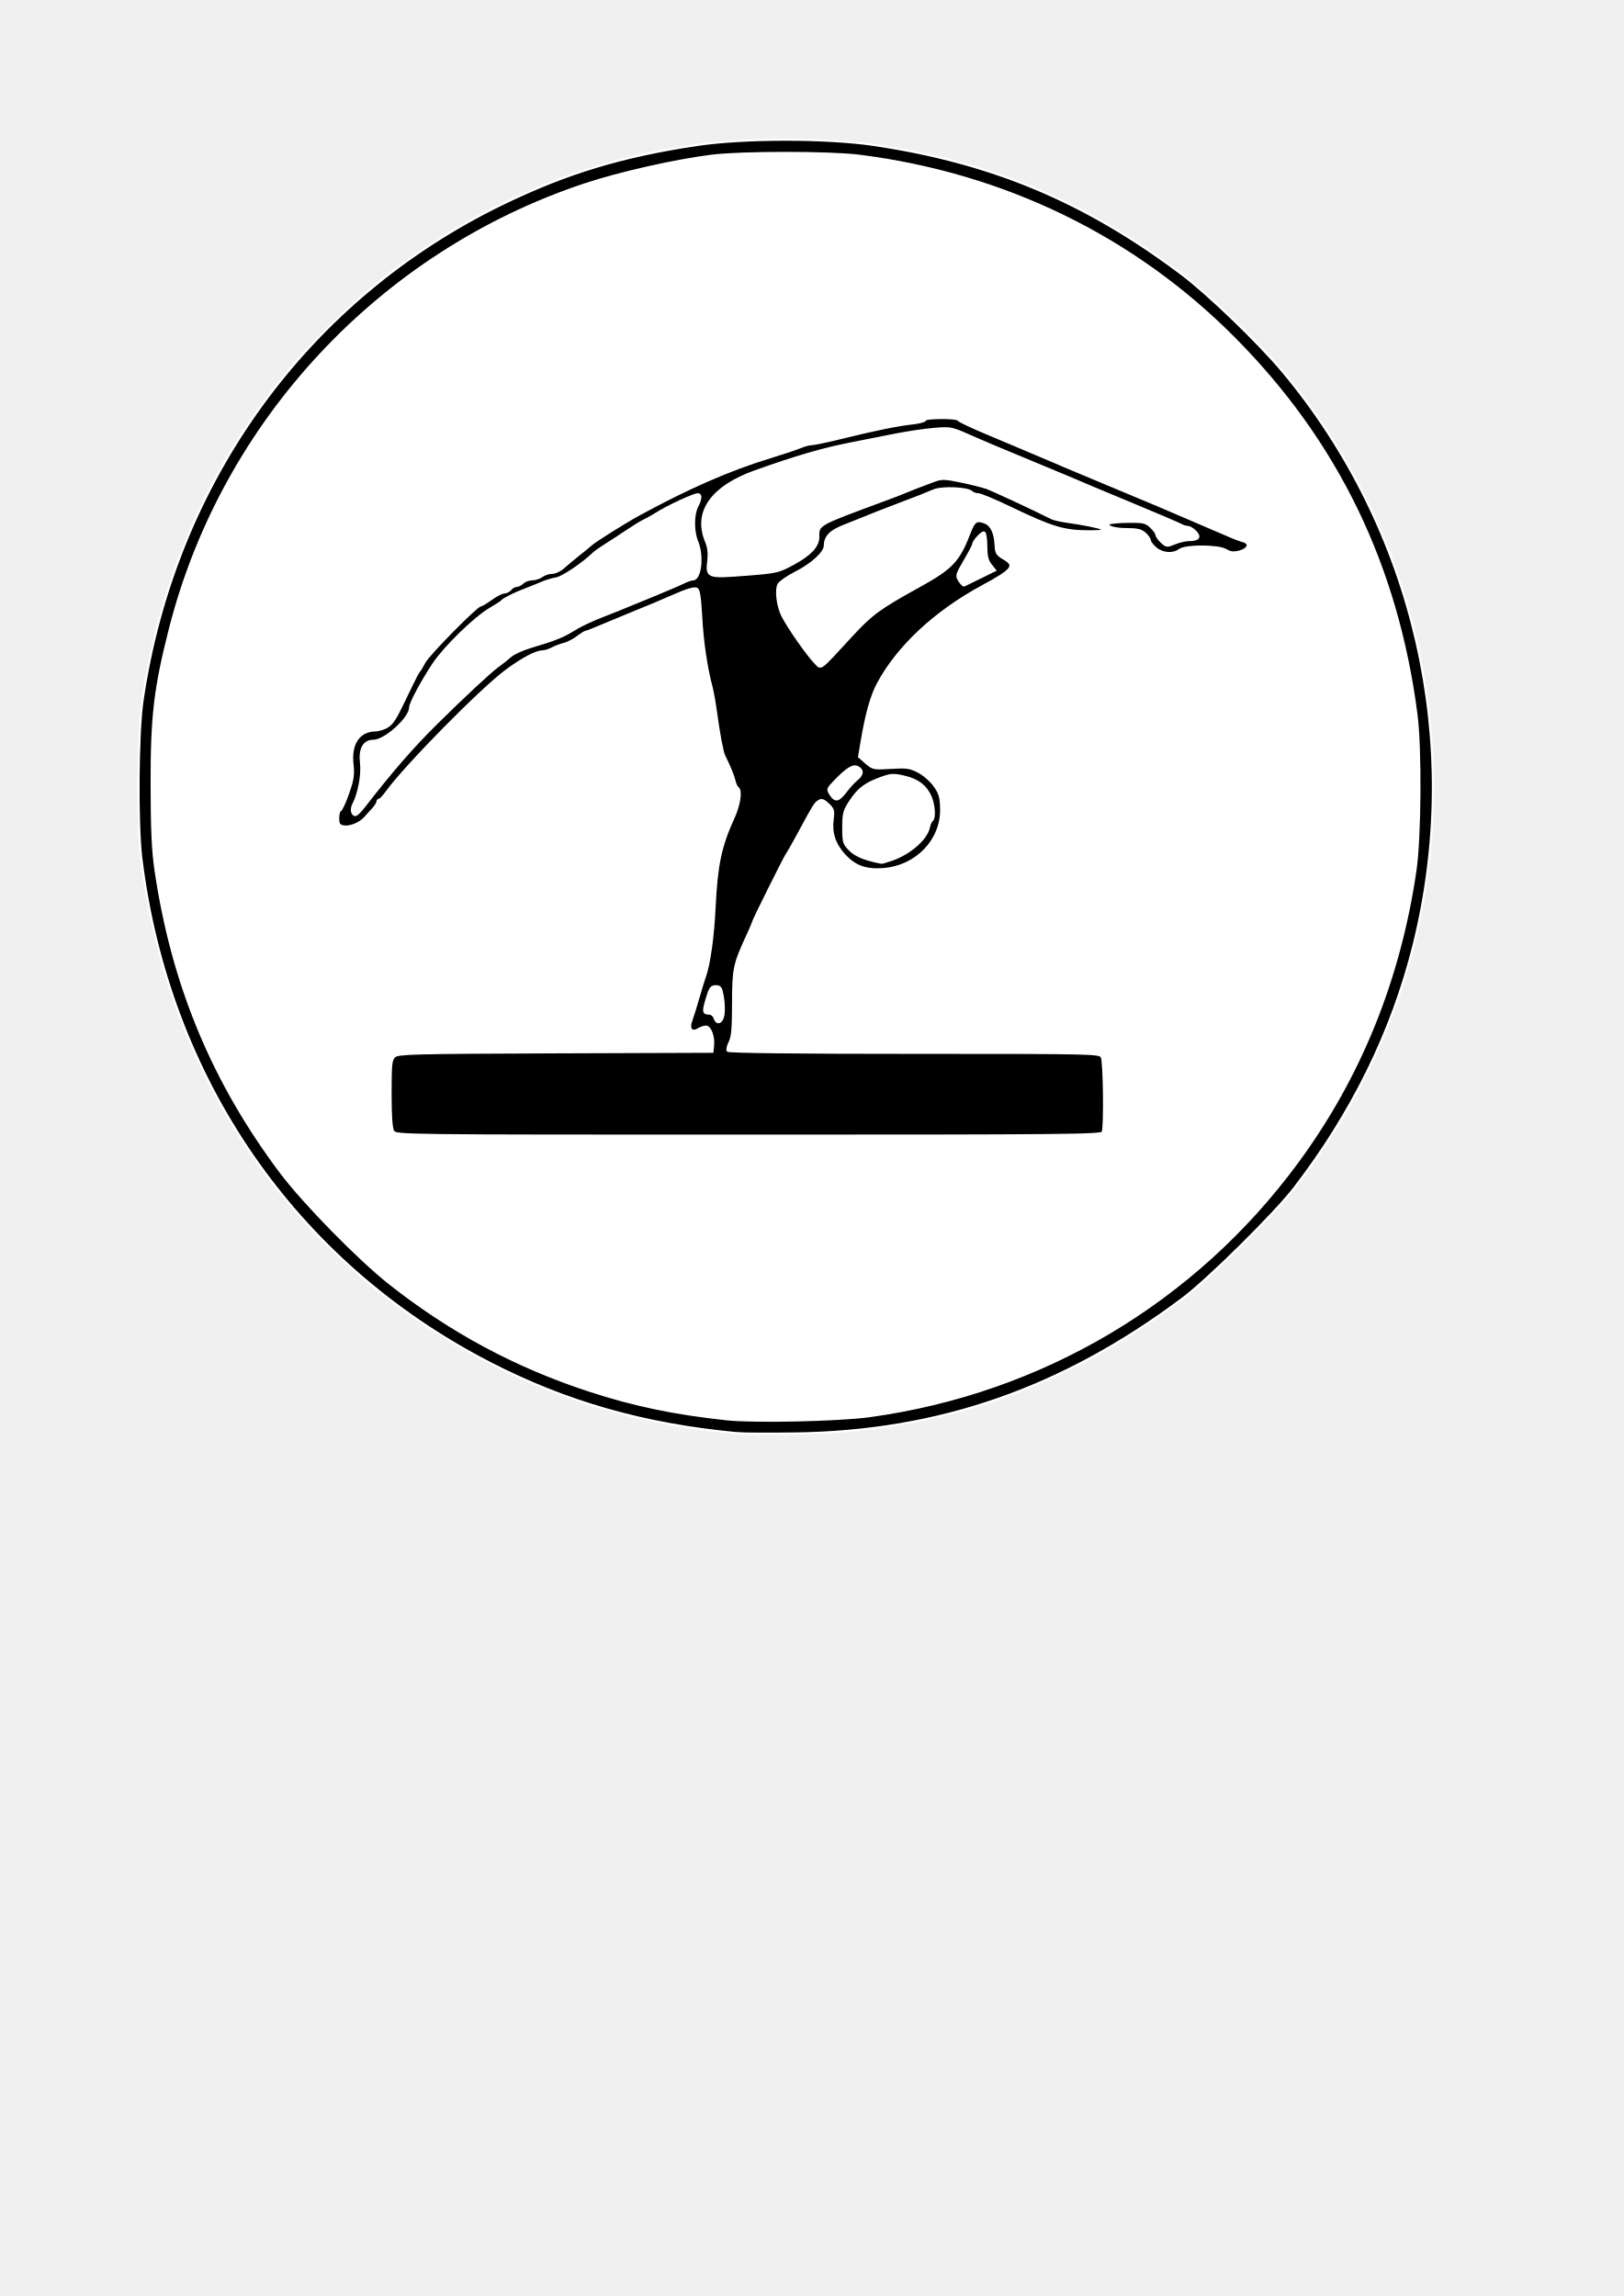
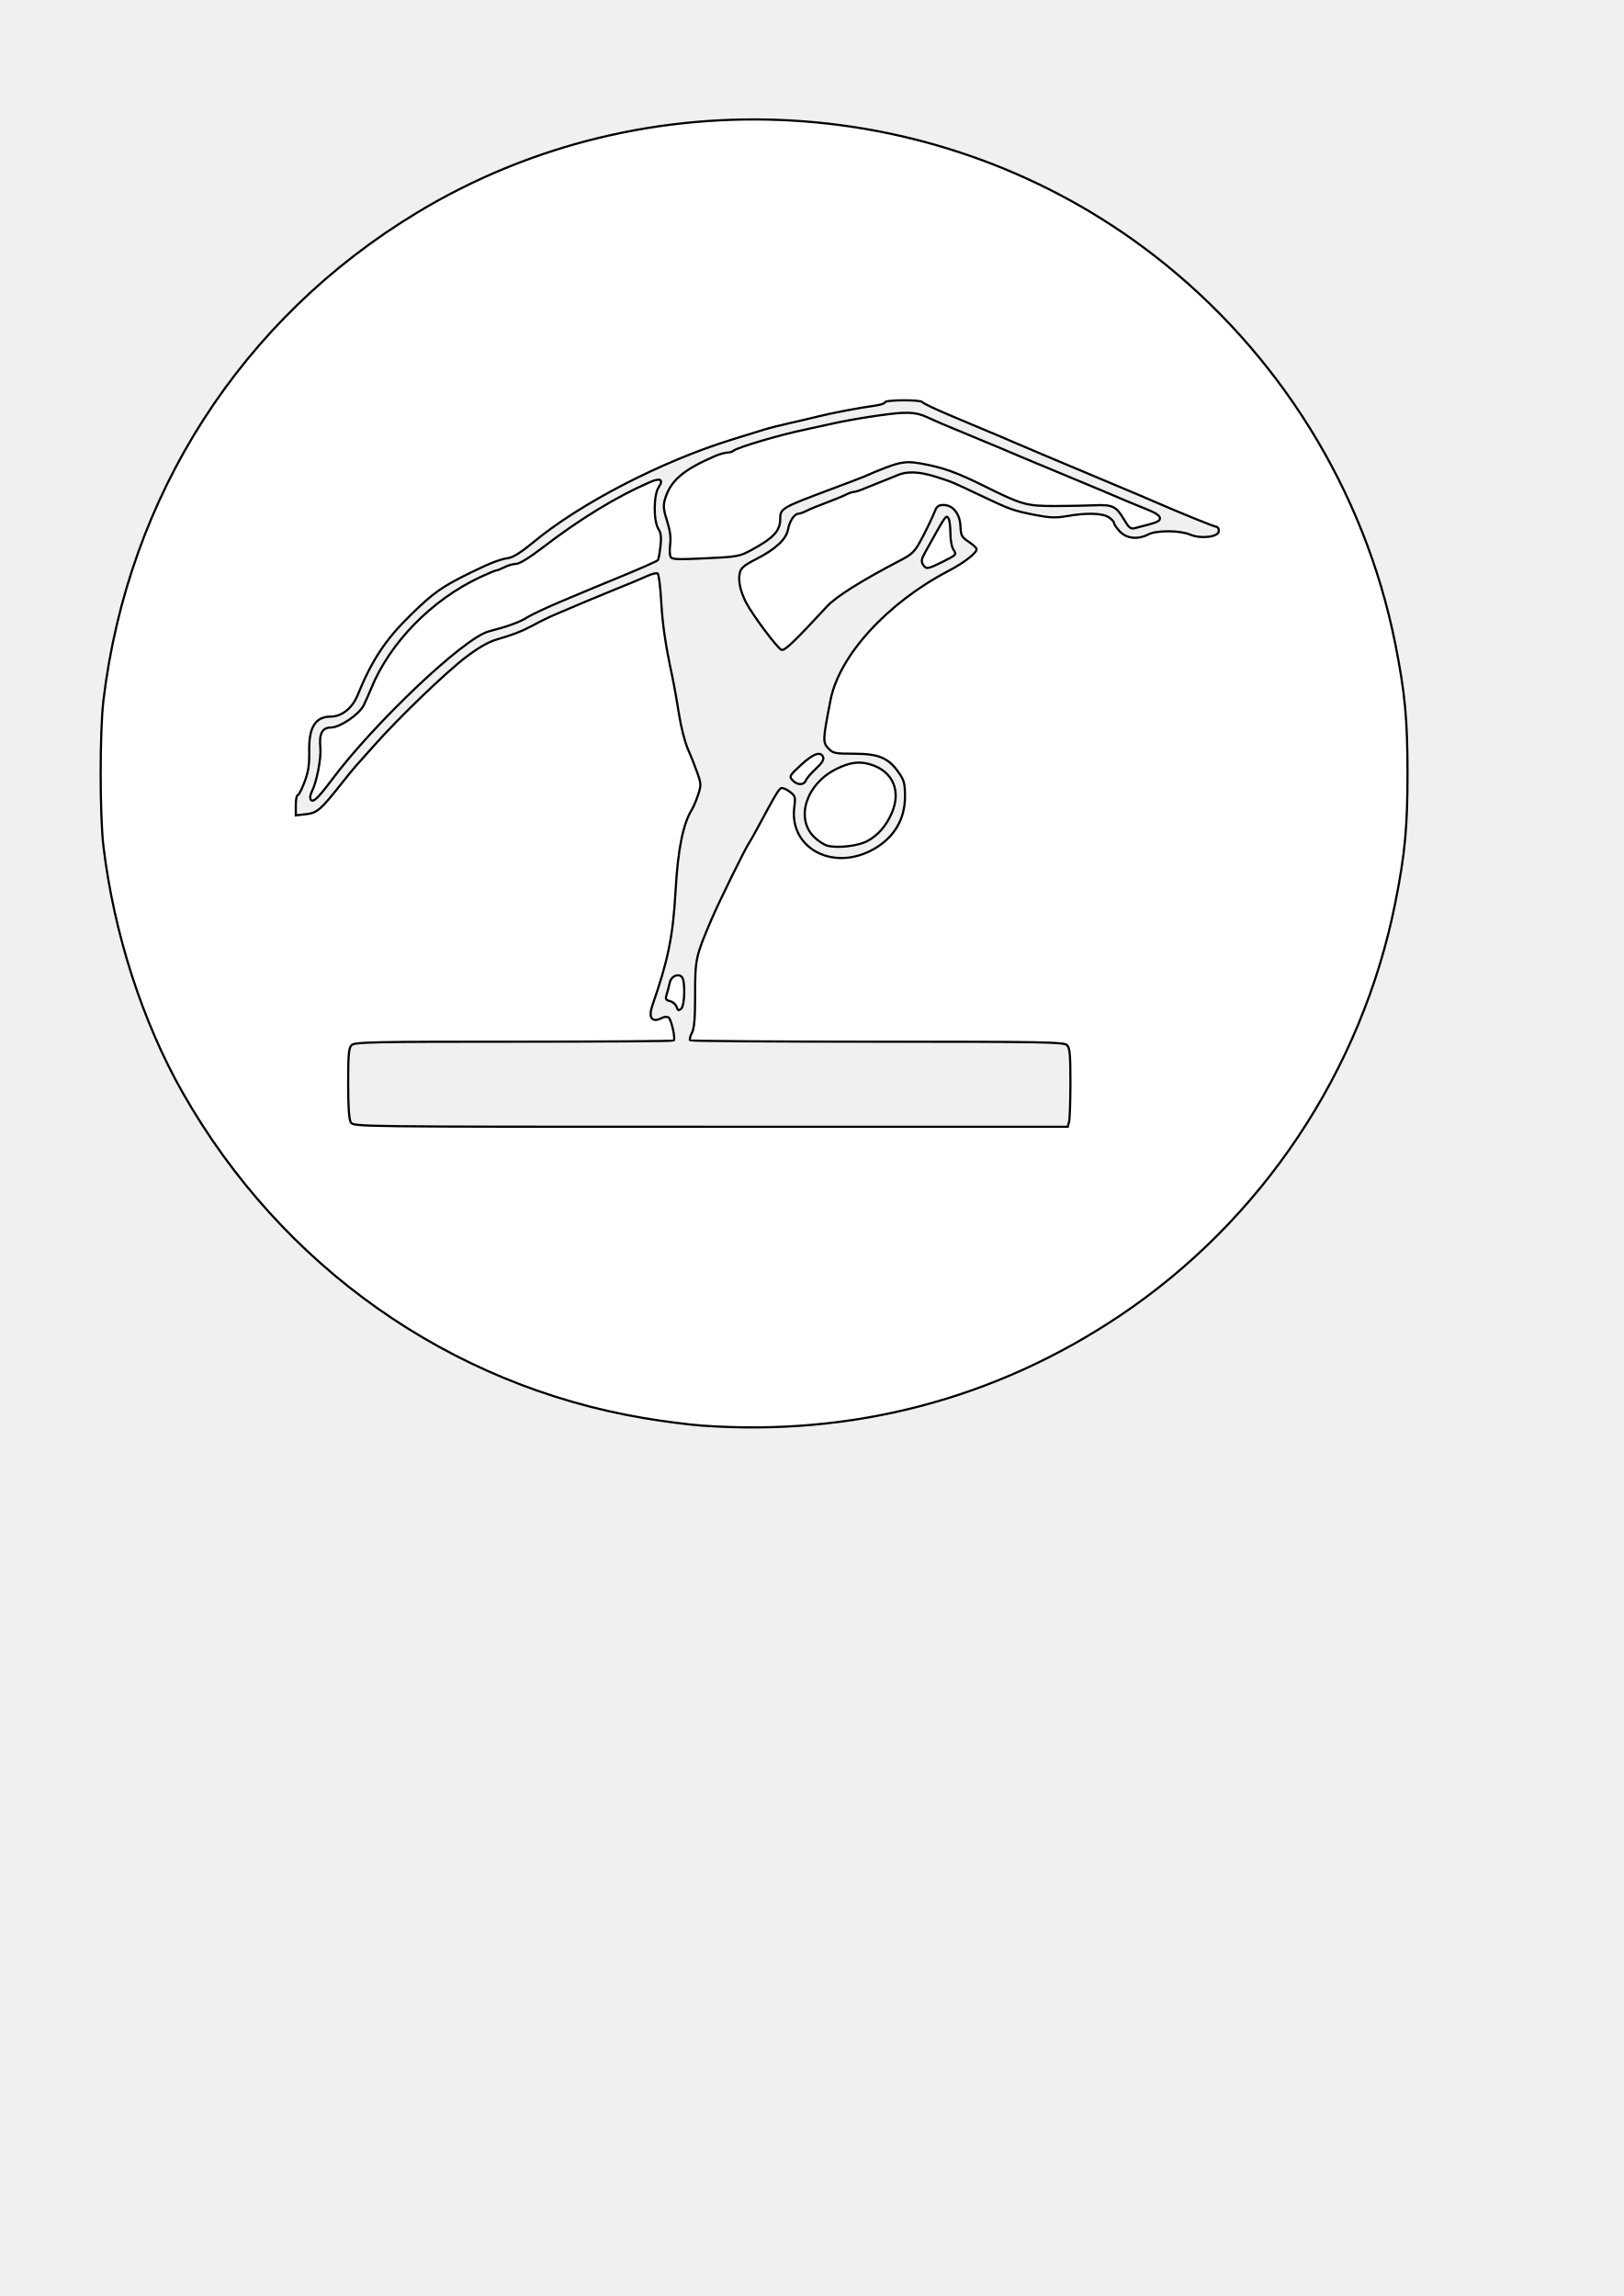
<svg xmlns="http://www.w3.org/2000/svg" width="744.094" height="1052.362" id="svg2" version="1.1">
  <defs id="defs4">
    <linearGradient id="linearGradient5483">
      <stop style="stop-color:#008588;stop-opacity:1;" offset="0" id="stop5485" />
      <stop id="stop5493" offset="0.25" style="stop-color:#108888;stop-opacity:1;" />
      <stop id="stop5491" offset="0.5" style="stop-color:#208c8c;stop-opacity:0.741;" />
      <stop style="stop-color:#ffffff;stop-opacity:1;" offset="1" id="stop5487" />
    </linearGradient>
  </defs>
  <g id="layer1" transform="translate(0,-2.5390623e-6)">
-     <path style="fill:#ffffff;stroke:none" d="m 337.964,656.918 c -42.71,-3.948 -78.631,-14.19 -114,-32.506 C 135.169,578.43 77.248,494.436 64.766,393.551 c -1.961,-15.847 -1.651,-57.554 0.538,-72.5 14.685,-100.25 75.595,-184.209 165.138,-227.626 29.229,-14.172 54.59,-21.863 89.021,-26.997 21.617,-3.223 59.383,-3.223 81,0 54.416,8.113 97.015,26.018 141.253,59.374 11.895,8.969 35.058,31.29 45.853,44.187 60.736,72.558 83.219,170.572 60.313,262.926 -9.836,39.659 -28.227,77.149 -54.763,111.636 -8.972,11.66 -39.59,41.953 -51.157,50.613 -55.187,41.319 -111.617,60.99 -177.5,61.875 -12.1,0.162 -24.025,0.108 -26.5,-0.121 z" id="path4186-2" />
-     <path style="fill:#000000;stroke:#ffffff" d="m 337.967,656.92 c -42.71,-3.948 -78.631,-14.19 -114,-32.506 -88.795,-45.981 -146.716,-129.976 -159.198,-230.861 -1.961,-15.847 -1.651,-57.554 0.538,-72.5 14.685,-100.25 75.596,-184.209 165.139,-227.626 29.229,-14.172 54.59,-21.863 89.021,-26.997 21.617,-3.223 59.383,-3.223 81,0 54.416,8.113 97.015,26.018 141.253,59.374 11.895,8.969 35.058,31.29 45.853,44.187 60.736,72.558 83.219,170.572 60.313,262.926 -9.836,39.659 -28.227,77.149 -54.763,111.636 -8.972,11.66 -39.59,41.953 -51.157,50.613 -55.187,41.319 -111.617,60.99 -177.5,61.874 -12.1,0.162 -24.025,0.108 -26.5,-0.121 z m 60.5,-7.839 c 79.032,-10.843 149.074,-52.45 196.166,-116.527 28.647,-38.979 46.693,-83.599 53.992,-133.5 2.224,-15.201 2.501,-55.893 0.487,-71.5 -8.801,-68.2 -36.338,-125.048 -83.613,-172.612 -45.966,-46.247 -105.211,-75.094 -171.532,-83.522 -13.7,-1.741 -54.233,-1.746 -68,-0.01 -16.784,2.118 -42.315,7.897 -58.062,13.143 -93.559,31.169 -165.723,108.477 -189.961,203.5 -6.982,27.373 -8.484,40.109 -8.431,71.5 0.035,20.863 0.472,30.396 1.81,39.5 7.669,52.201 26.178,96.818 57.399,138.362 10.51,13.986 35.864,39.844 49.947,50.941 28.072,22.12 58.053,38.18 91.73,49.136 20.359,6.624 38.569,10.409 62.568,13.007 12.537,1.357 51.408,0.515 65.5,-1.418 z m -218.26,-130.514 c -0.847,-1.357 -1.24,-6.855 -1.24,-17.345 0,-13.586 0.21,-15.549 1.821,-17.007 1.651,-1.494 8.565,-1.672 73.75,-1.905 l 71.929,-0.257 0.299,-3.056 c 0.391,-3.993 -1.343,-8.444 -3.288,-8.444 -0.846,0 -2.421,0.551 -3.5,1.225 -2.942,1.837 -4.64,-0.223 -3.23,-3.919 0.589,-1.543 2.037,-6.181 3.219,-10.306 1.182,-4.125 2.562,-8.625 3.066,-10 1.992,-5.429 3.78,-18.201 4.41,-31.517 0.927,-19.576 2.744,-28.194 8.686,-41.192 2.781,-6.085 3.711,-12.634 1.948,-13.723 -0.489,-0.302 -1.18,-1.791 -1.535,-3.309 -0.569,-2.435 -1.984,-5.887 -4.691,-11.444 -0.882,-1.811 -2.432,-10.163 -3.922,-21.139 -0.51,-3.753 -1.371,-8.478 -1.913,-10.5 -2.333,-8.694 -4.096,-20.717 -4.709,-32.121 -0.48,-8.919 -1.027,-12.382 -2.018,-12.762 -1.322,-0.507 -4.434,0.432 -11.059,3.34 -5.969,2.62 -9.702,4.184 -21.265,8.91 -6.325,2.585 -12.918,5.32 -14.651,6.078 -1.733,0.758 -3.451,1.378 -3.817,1.378 -0.366,0 -2.098,1.09 -3.849,2.422 -1.751,1.332 -4.503,2.752 -6.117,3.155 -1.613,0.403 -4.088,1.335 -5.5,2.072 -1.412,0.737 -3.299,1.342 -4.194,1.345 -3.099,0.012 -9.033,3.111 -16.686,8.713 -11.368,8.322 -46.619,44.108 -55.096,55.932 -1.325,1.849 -2.788,3.361 -3.25,3.361 -0.462,0 -0.84,0.45 -0.84,1 0,0.55 -0.921,2.013 -2.046,3.25 -1.125,1.238 -2.813,3.092 -3.75,4.122 -2.379,2.614 -6.923,4.404 -9.788,3.857 -1.973,-0.377 -2.416,-1.067 -2.416,-3.762 0,-1.815 0.439,-3.45 0.976,-3.634 0.537,-0.183 2.156,-3.708 3.598,-7.833 2.159,-6.178 2.507,-8.513 1.975,-13.245 -1.056,-9.386 2.924,-15.346 10.38,-15.541 1.886,-0.049 4.586,-0.937 6,-1.972 2.463,-1.804 3.499,-3.607 10.473,-18.241 1.704,-3.575 3.373,-6.725 3.708,-7 0.336,-0.275 1.417,-2.072 2.402,-3.994 1.803,-3.516 23.954,-26.006 25.615,-26.006 0.49,0 2.754,-1.35 5.032,-3 2.278,-1.65 4.919,-3 5.869,-3 0.95,0 2.288,-0.675 2.972,-1.5 0.685,-0.825 1.897,-1.5 2.694,-1.5 0.797,0 2.124,-0.675 2.949,-1.5 0.825,-0.825 2.705,-1.514 4.178,-1.532 1.473,-0.018 3.552,-0.693 4.62,-1.5 1.068,-0.807 3.097,-1.468 4.51,-1.468 1.413,0 3.689,-1.02 5.059,-2.266 1.369,-1.246 4.74,-4.059 7.49,-6.25 2.75,-2.191 5.225,-4.212 5.5,-4.492 1.322,-1.343 15.28,-10.118 21.5,-13.515 22.776,-12.442 41.797,-20.764 60.5,-26.468 5.775,-1.761 11.978,-3.834 13.784,-4.606 1.806,-0.772 4.182,-1.403 5.281,-1.403 1.098,0 7.27,-1.301 13.716,-2.891 15.421,-3.804 25.425,-5.843 32.469,-6.62 3.163,-0.349 5.75,-1.051 5.75,-1.562 0,-1.178 14.718,-1.231 15.167,-0.055 0.183,0.48 5.958,3.228 12.833,6.106 6.875,2.878 13.85,5.812 15.5,6.521 1.65,0.709 4.125,1.762 5.5,2.34 8.478,3.563 12.74,5.377 14.5,6.173 1.1,0.497 10.775,4.547 21.5,9 10.725,4.453 20.4,8.497 21.5,8.986 1.1,0.49 4.25,1.84 7,3 2.75,1.16 5.9,2.51 7,3 1.1,0.49 4.25,1.848 7,3.018 7.169,3.049 11.705,4.989 14,5.987 1.1,0.478 3.038,1.161 4.307,1.518 3.355,0.943 2.327,3.686 -1.778,4.75 -2.626,0.68 -4.121,0.514 -6.153,-0.687 -3.602,-2.128 -18.525,-2.166 -21.317,-0.054 -2.885,2.182 -7.848,1.812 -10.903,-0.814 -1.46,-1.255 -2.655,-2.812 -2.655,-3.461 0,-0.648 -0.985,-2.097 -2.189,-3.218 -1.698,-1.582 -3.546,-2.042 -8.25,-2.054 -5.925,-0.015 -9.697,-1.182 -8.309,-2.571 0.382,-0.382 4.267,-0.744 8.632,-0.804 7.104,-0.098 8.21,0.145 10.527,2.314 1.424,1.333 2.589,2.942 2.589,3.576 0,0.633 1.05,2.138 2.334,3.344 2.214,2.08 2.521,2.115 5.968,0.674 1.999,-0.835 4.886,-1.525 6.416,-1.534 4.548,-0.025 5.605,-1.261 3.245,-3.795 -1.122,-1.205 -2.704,-2.19 -3.515,-2.19 -0.811,0 -2.256,-0.438 -3.211,-0.974 -0.955,-0.536 -10.511,-4.626 -21.236,-9.09 -21.35,-8.885 -25.501,-10.627 -28.5,-11.961 -1.1,-0.489 -9.2,-3.864 -18,-7.5 -8.8,-3.636 -16.9,-7.006 -18,-7.489 -1.1,-0.482 -4.25,-1.835 -7,-3.004 -2.75,-1.17 -6.35,-2.736 -8,-3.48 -1.65,-0.744 -4.125,-1.492 -5.5,-1.661 -3.676,-0.454 -15.752,1.015 -26.806,3.26 -5.332,1.083 -13.069,2.615 -17.194,3.406 -13.39,2.567 -25.386,6.033 -44.847,12.96 -20.042,7.133 -28.157,18.707 -22.542,32.147 1.081,2.587 1.43,5.391 1.06,8.513 -0.944,7.966 -0.581,8.112 16.833,6.76 14.568,-1.131 15.201,-1.276 22.215,-5.078 7.679,-4.163 11.28,-8.036 11.28,-12.13 0,-5.977 -0.824,-5.517 31,-17.282 3.575,-1.321 7.4,-2.797 8.5,-3.28 2.225,-0.975 8.029,-3.221 13.778,-5.33 3.3,-1.211 4.819,-1.169 12,0.327 4.522,0.942 9.797,2.248 11.722,2.903 2.749,0.934 20.195,9.047 30.038,13.968 0.846,0.423 3.546,1.064 6,1.425 17.978,2.643 22.887,4.591 11.57,4.591 -12.122,0 -17.15,-1.508 -37.242,-11.167 -6.674,-3.208 -12.996,-5.833 -14.05,-5.833 -1.054,0 -2.375,-0.459 -2.937,-1.021 -1.878,-1.878 -13.701,-2.382 -17.457,-0.744 -3.363,1.467 -8.257,3.393 -15.672,6.168 -5.461,2.043 -14.439,5.568 -16.75,6.576 -1.1,0.48 -4.886,1.988 -8.414,3.351 -6.498,2.511 -8.98,5.052 -9.051,9.266 -0.053,3.142 -5.874,8.481 -13.418,12.306 -3.691,1.872 -7.194,4.306 -7.785,5.409 -1.41,2.634 -0.415,10.279 1.911,14.688 2.984,5.655 11.387,17.637 14.903,21.25 2.86,2.939 1.569,3.898 16.353,-12.152 9.514,-10.328 12.859,-12.779 31.5,-23.079 14.779,-8.166 17.942,-11.536 22.845,-24.338 2.089,-5.454 3.18,-6.193 7,-4.741 3.039,1.156 4.705,4.68 4.972,10.523 0.157,3.42 0.678,4.261 3.717,6.006 5.626,3.229 4.161,5.158 -9.535,12.548 -21.897,11.816 -39.149,27.907 -48.227,44.981 -2.949,5.547 -5.23,13.718 -7.367,26.4 l -1.163,6.9 3.203,2.796 c 3.079,2.688 3.519,2.776 11.379,2.288 7.184,-0.447 8.717,-0.228 12.634,1.804 2.452,1.272 5.764,4.175 7.362,6.452 2.412,3.438 2.926,5.219 3.034,10.5 0.294,14.474 -11.377,26.583 -26.688,27.691 -7.862,0.569 -12.881,-1.256 -17.631,-6.41 -4.512,-4.894 -6.286,-10.285 -5.439,-16.529 0.523,-3.86 0.276,-4.691 -2.045,-6.858 -2.057,-1.922 -3.007,-2.235 -4.306,-1.415 -1.732,1.093 -2.112,1.706 -9.213,14.882 -2.371,4.4 -4.71,8.511 -5.198,9.135 -1.026,1.314 -15.833,31.061 -15.833,31.81 0,0.275 -1.104,2.875 -2.452,5.777 -6.061,13.042 -6.547,15.349 -6.547,31.077 -4e-4,11.373 -0.357,15.489 -1.541,17.779 -0.847,1.639 -1.271,3.417 -0.941,3.95 0.38,0.615 31.693,0.971 85.506,0.971 82.921,0 84.93,0.045 85.941,1.934 1.1,2.056 1.469,31.771 0.428,34.484 -0.55,1.433 -15.776,1.582 -162.259,1.582 -160.201,0 -161.664,-0.018 -162.893,-1.986 z m 151.279,-53.266 c 0.336,-1.788 0.233,-5.501 -0.228,-8.25 -0.736,-4.388 -1.133,-4.998 -3.255,-4.998 -2.076,0 -2.656,0.805 -4.11,5.701 -1.789,6.027 -1.656,6.799 1.173,6.799 0.971,0 2.052,0.9 2.401,2 0.985,3.104 3.34,2.37 4.019,-1.252 z m 77.289,-71.278 c 8.162,-2.843 15.762,-9.485 16.867,-14.741 0.32,-1.524 0.974,-3.013 1.453,-3.309 1.339,-0.828 1.033,-6.788 -0.542,-10.548 -2.119,-5.059 -5.838,-7.96 -12.053,-9.405 -4.888,-1.136 -6.179,-1.088 -10.311,0.387 -7.457,2.661 -10.67,5.022 -14.322,10.523 -3.083,4.643 -3.401,5.802 -3.401,12.355 0,6.748 0.206,7.437 3.092,10.322 2.633,2.633 7.006,4.4 14.408,5.822 0.275,0.053 2.439,-0.579 4.808,-1.405 z m -242.101,-24.093 c 12.325,-15.99 22.455,-27.657 33.321,-38.377 12.837,-12.664 24.868,-23.862 28.112,-26.166 1.808,-1.284 4.428,-3.361 5.823,-4.617 1.395,-1.256 5.686,-3.207 9.536,-4.335 9.872,-2.894 14.472,-4.683 18.503,-7.197 4.02,-2.507 8.569,-4.685 14.998,-7.178 2.475,-0.96 5.4,-2.116 6.5,-2.569 1.1,-0.453 7.625,-3.126 14.5,-5.94 6.875,-2.814 13.774,-5.764 15.331,-6.557 1.557,-0.792 3.454,-1.441 4.215,-1.441 3.504,0 4.714,-10.741 1.954,-17.346 -1.918,-4.59 -1.915,-12.335 0.01,-16.018 1.766,-3.386 1.924,-5.636 0.395,-5.636 -1.977,0 -14.216,5.702 -19.401,9.04 -1.65,1.062 -3.987,2.367 -5.194,2.899 -1.207,0.533 -4.807,2.732 -8,4.887 -3.193,2.155 -7.647,5.061 -9.897,6.458 -2.25,1.397 -4.725,3.153 -5.5,3.902 -4.939,4.776 -14.015,10.871 -16.951,11.383 -1.903,0.332 -4.809,1.198 -6.459,1.925 -1.65,0.727 -5.025,2.086 -7.5,3.021 -5.072,1.916 -10.25,4.503 -11,5.496 -0.275,0.364 -2.689,1.934 -5.365,3.488 -6.985,4.058 -20.912,17.638 -26.023,25.375 -5.417,8.201 -10.612,17.925 -10.612,19.862 0,4.855 -11.485,15.264 -16.842,15.264 -4.411,0 -6.456,3.731 -5.653,10.313 0.631,5.176 -1.04,14.083 -3.508,18.694 -1.222,2.283 -0.717,4.993 0.93,4.993 0.544,0 2.245,-1.63 3.781,-3.623 z m 220.893,-7.127 c 1.561,-2.062 3.864,-4.57 5.119,-5.573 2.776,-2.219 2.917,-4.266 0.387,-5.62 -2.104,-1.126 -5.004,0.691 -10.816,6.776 -3.062,3.206 -3.137,3.471 -1.635,5.763 2.168,3.308 3.638,3.023 6.945,-1.347 z m 61.661,-98.097 6.761,-3.308 -2.011,-2.557 c -1.491,-1.895 -2.011,-4.06 -2.011,-8.363 0,-3.193 -0.414,-6.062 -0.92,-6.375 -0.893,-0.552 -5.08,3.959 -5.08,5.474 0,0.415 -1.772,3.787 -3.939,7.494 -3.749,6.416 -3.863,6.856 -2.361,9.148 0.868,1.324 1.853,2.27 2.188,2.101 0.336,-0.169 3.653,-1.795 7.372,-3.615 z" id="path4186" />
+     <path style="fill:#ffffff;stroke:#000000" d="m 321.513,653.409 c -5.797,-0.417 -17.634,-1.952 -26.304,-3.41 -89.025,-14.969 -166.179,-69.395 -211.498,-149.196 -18.459,-32.504 -31.53,-73.137 -36.3,-112.846 -1.704,-14.187 -1.704,-52.813 0,-67 11.289,-93.981 63.308,-174.885 143.679,-223.465 105.151,-63.557 240.762,-55.641 337.963,19.728 56.978,44.181 96.364,107.661 110.357,177.871 4.45,22.324 5.606,34.569 5.606,59.366 0,24.798 -1.156,37.042 -5.606,59.366 -15.346,76.993 -61.218,145.723 -126.357,189.323 -56.948,38.116 -122.25,55.253 -191.54,50.263 z M 489.923,514.208 c 0.332,-1.238 0.609,-9.305 0.617,-17.929 0.011,-12.933 -0.262,-15.954 -1.558,-17.25 -1.404,-1.404 -10.656,-1.571 -86.833,-1.571 -46.894,0 -85.544,-0.282 -85.889,-0.627 -0.345,-0.345 0.03,-1.897 0.833,-3.45 1.088,-2.103 1.46,-6.608 1.46,-17.658 0,-16.165 0.26,-17.358 7.482,-34.265 3.577,-8.375 15.968,-33.551 17.472,-35.5 0.424,-0.55 2.57,-4.375 4.769,-8.5 6.395,-11.999 8.439,-15.457 9.555,-16.16 0.576,-0.363 2.344,0.299 3.928,1.471 2.72,2.01 2.845,2.423 2.232,7.327 -2.276,18.216 16.833,29.04 35.021,19.838 10.148,-5.134 15.716,-13.9 15.716,-24.741 0,-6.123 -0.369,-7.548 -2.88,-11.12 -4.728,-6.727 -9.116,-8.579 -20.372,-8.598 -8.914,-0.015 -9.738,-0.19 -11.927,-2.519 -2.548,-2.712 -2.498,-3.785 1.032,-21.997 3.968,-20.474 26.073,-44.676 54.211,-59.353 7.026,-3.665 12.76,-8.12 12.76,-9.913 0,-0.53 -1.621,-2.039 -3.602,-3.353 -3.218,-2.136 -3.621,-2.891 -3.789,-7.096 -0.228,-5.737 -3.459,-9.785 -7.809,-9.785 -2.192,0 -3.089,0.635 -3.884,2.75 -1.062,2.826 -5.094,11.086 -7.27,14.893 -2.138,3.74 -3.675,5.17 -7.965,7.403 -18.364,9.561 -30.014,16.862 -34.285,21.49 -14.808,16.041 -19.383,20.406 -20.812,19.858 -1.886,-0.724 -13.62,-16.445 -16.342,-21.894 -2.595,-5.195 -3.554,-9.802 -2.777,-13.339 0.497,-2.262 1.981,-3.532 7.306,-6.25 9.145,-4.668 14.009,-9.178 14.827,-13.752 0.682,-3.813 2.924,-7.155 4.807,-7.165 0.602,0 2.22,-0.587 3.595,-1.297 1.375,-0.71 5.425,-2.374 9,-3.697 3.575,-1.323 7.625,-2.987 9,-3.697 1.375,-0.71 3.047,-1.294 3.716,-1.297 0.669,0 2.694,-0.636 4.5,-1.405 1.806,-0.769 5.309,-2.181 7.784,-3.136 2.475,-0.955 5.918,-2.351 7.651,-3.101 4.405,-1.907 10.015,-1.701 17.469,0.64 7.549,2.372 7.447,2.329 20.88,8.723 13.352,6.356 14.776,6.864 24.782,8.835 6.733,1.326 9.461,1.426 14.582,0.535 9.051,-1.576 16.273,-1.381 19.171,0.518 1.356,0.888 2.465,2.101 2.465,2.695 0,0.594 1.209,2.342 2.687,3.885 3.105,3.241 8.25,3.761 12.949,1.311 3.764,-1.963 14.404,-1.935 19.146,0.051 5.089,2.131 13.218,1.115 13.218,-1.651 0,-1.048 -0.486,-1.906 -1.08,-1.906 -0.916,0 -16.901,-6.489 -28.92,-11.74 -1.925,-0.841 -4.85,-2.096 -6.5,-2.789 -38.956,-16.355 -54.641,-22.969 -57.5,-24.247 -1.925,-0.86 -4.963,-2.162 -6.75,-2.894 -1.788,-0.732 -4.713,-1.958 -6.5,-2.725 -1.788,-0.767 -8.875,-3.749 -15.75,-6.627 -6.875,-2.878 -12.65,-5.625 -12.833,-6.106 -0.452,-1.183 -17.167,-1.119 -17.167,0.065 0,0.516 -2.138,1.219 -4.75,1.562 -6.675,0.875 -19.74,3.367 -26.25,5.006 -3.025,0.762 -8.875,2.136 -13,3.053 -4.125,0.917 -9.3,2.236 -11.5,2.93 -2.2,0.694 -8.725,2.716 -14.5,4.493 -32.296,9.936 -69.91,29.403 -91.348,47.277 -4.892,4.078 -9.036,6.721 -11,7.016 -4.056,0.608 -8.465,2.29 -17.152,6.544 -13.616,6.668 -17.309,9.273 -28.071,19.803 -11.326,11.082 -17.652,20.683 -24.145,36.642 -2.394,5.885 -7.253,9.734 -12.287,9.734 -7.032,0 -10.056,4.88 -9.847,15.889 0.116,6.1 -0.379,9.376 -2.121,14.034 -1.25,3.342 -2.668,6.076 -3.151,6.076 -0.483,0 -0.878,2.083 -0.878,4.63 l 0,4.63 4.713,-0.531 c 5.107,-0.576 6.686,-1.949 16.454,-14.319 2.567,-3.25 5.492,-6.819 6.5,-7.932 1.008,-1.112 4.822,-5.387 8.474,-9.5 11.391,-12.827 32.975,-33.57 41.992,-40.357 6.073,-4.571 10.373,-6.984 14.5,-8.138 6.11,-1.708 11.109,-3.642 15.367,-5.944 4.011,-2.168 8.309,-4.276 11,-5.393 4.77,-1.98 12.51,-5.261 14.5,-6.146 1.1,-0.489 6.05,-2.535 11,-4.546 11.581,-4.706 12.291,-5.002 16.7,-6.978 2.035,-0.912 4.118,-1.399 4.629,-1.083 0.511,0.316 1.232,5.869 1.601,12.34 0.647,11.324 1.887,19.813 5.078,34.766 0.822,3.85 2.218,11.669 3.104,17.376 0.885,5.707 2.688,12.813 4.005,15.792 1.317,2.979 3.273,7.914 4.346,10.966 1.82,5.179 1.847,5.861 0.403,10.208 -0.851,2.562 -2.107,5.558 -2.791,6.658 -4.104,6.603 -6.46,18.268 -7.53,37.283 -1.171,20.811 -3.373,31.718 -10.608,52.53 -2.026,5.829 -0.181,8.226 4.433,5.757 0.956,-0.512 2.274,-0.599 2.928,-0.195 1.271,0.785 3.292,9.702 2.401,10.593 -0.292,0.292 -33.275,0.532 -73.293,0.532 -64.814,0 -72.934,0.172 -74.333,1.571 -1.297,1.297 -1.571,4.354 -1.571,17.514 0,10.955 0.388,16.564 1.24,17.929 1.23,1.969 2.696,1.986 164.883,1.986 l 163.643,0 0.603,-2.25 z m -179.852,-52.695 c -0.358,-1.128 -1.708,-2.316 -3.002,-2.64 -2.027,-0.509 -2.236,-0.956 -1.516,-3.252 0.459,-1.464 1.092,-3.846 1.407,-5.293 0.619,-2.847 3.76,-4.303 5.509,-2.554 1.641,1.641 1.379,13.195 -0.332,14.614 -1.131,0.938 -1.547,0.762 -2.067,-0.875 z m 69.191,-73.865 c -1.535,-0.379 -4.299,-2.168 -6.142,-3.974 -8.749,-8.577 -3.662,-24.346 10.056,-31.17 6.524,-3.246 10.994,-3.757 16.478,-1.886 9.696,3.309 13.297,12.08 9.039,22.015 -2.529,5.9 -6.587,10.503 -11.443,12.98 -4.269,2.178 -13.284,3.198 -17.988,2.035 z m -237.009,-21.496 c -0.236,-0.657 0.032,-2.086 0.595,-3.176 2.262,-4.377 4.421,-15.418 3.958,-20.239 -0.621,-6.464 0.854,-9.279 4.863,-9.279 4.101,0 12.962,-6.015 15.008,-10.188 0.893,-1.822 2.454,-5.337 3.468,-7.812 8.581,-20.941 27.577,-40.377 49.661,-50.81 3.714,-1.755 7.15,-3.19 7.636,-3.19 0.486,0 2.172,-0.672 3.747,-1.494 1.575,-0.822 3.964,-1.497 5.309,-1.5 1.495,0 6.157,-2.853 12,-7.335 17.387,-13.335 33.732,-23.322 49.316,-30.132 4.829,-2.11 6.423,-1.203 4.047,2.303 -2.363,3.488 -2.444,15.499 -0.129,19.157 1.214,1.918 1.424,3.83 0.903,8.216 -0.374,3.143 -0.882,5.883 -1.13,6.088 -0.752,0.621 -8.934,4.223 -18.451,8.121 -4.95,2.028 -9.9,4.067 -11,4.532 -1.1,0.464 -7.606,3.195 -14.459,6.068 -6.852,2.873 -14.052,6.245 -16,7.493 -3.395,2.176 -8.884,4.176 -17.597,6.414 -11.207,2.877 -52.485,41.95 -72.084,68.231 -6.459,8.661 -8.853,10.775 -9.66,8.532 z m 220.932,-8.549 c -1.595,-1.763 -1.402,-2.109 3.9,-7 5.698,-5.255 9.044,-6.415 10.154,-3.522 0.42,1.094 -0.67,2.818 -3.342,5.285 -2.181,2.014 -4.261,4.433 -4.623,5.376 -0.866,2.257 -3.985,2.186 -6.089,-0.14 z m 59.763,-98.882 c -0.844,-1.338 -0.648,-2.542 0.852,-5.25 9.894,-17.857 9.742,-17.637 10.9,-15.811 0.453,0.714 0.83,3.785 0.838,6.825 0.01,3.241 0.628,6.402 1.497,7.643 1.422,2.03 1.23,2.241 -4.766,5.223 -7.253,3.607 -7.855,3.695 -9.321,1.371 z m -115.735,-3.707 c -0.339,-0.882 -0.368,-3.506 -0.066,-5.83 0.366,-2.821 -0.119,-6.284 -1.46,-10.411 -1.536,-4.73 -1.79,-6.964 -1.08,-9.5 2.469,-8.811 8.168,-13.805 23.097,-20.241 2.008,-0.866 4.506,-1.574 5.55,-1.574 1.044,0 2.326,-0.379 2.849,-0.841 1.706,-1.511 20.671,-7.139 32.45,-9.63 4.125,-0.872 9.525,-2.052 12,-2.622 9.649,-2.221 27.053,-4.912 33.124,-5.123 4.841,-0.168 7.58,0.327 11.376,2.052 5.967,2.712 5.707,2.602 21.5,9.139 11.483,4.753 16.095,6.689 21.5,9.025 1.1,0.475 9.2,3.847 18,7.493 8.8,3.646 17.575,7.307 19.5,8.136 1.925,0.829 4.625,1.974 6,2.544 1.375,0.571 3.85,1.623 5.5,2.339 1.65,0.716 5.588,2.326 8.75,3.579 3.752,1.486 5.75,2.85 5.75,3.925 0,1.559 -0.89,1.913 -11.651,4.636 -1.745,0.441 -2.662,-0.328 -4.858,-4.076 -3.49,-5.956 -5.264,-6.813 -13.336,-6.44 -3.66,0.169 -11.83,0.319 -18.155,0.334 -13.159,0.03 -15.243,-0.556 -32.5,-9.143 -12.63,-6.285 -19.13,-8.598 -29.021,-10.33 -7.825,-1.37 -10.314,-0.799 -25.979,5.957 -1.1,0.474 -7.625,2.968 -14.5,5.542 -23.634,8.847 -24,9.059 -24,13.938 0,5.399 -3.06,8.697 -13.162,14.181 -5.47,2.97 -6.446,3.147 -21.149,3.83 -13.643,0.634 -15.485,0.532 -16.029,-0.887 z" id="path4188" />
  </g>
</svg>
